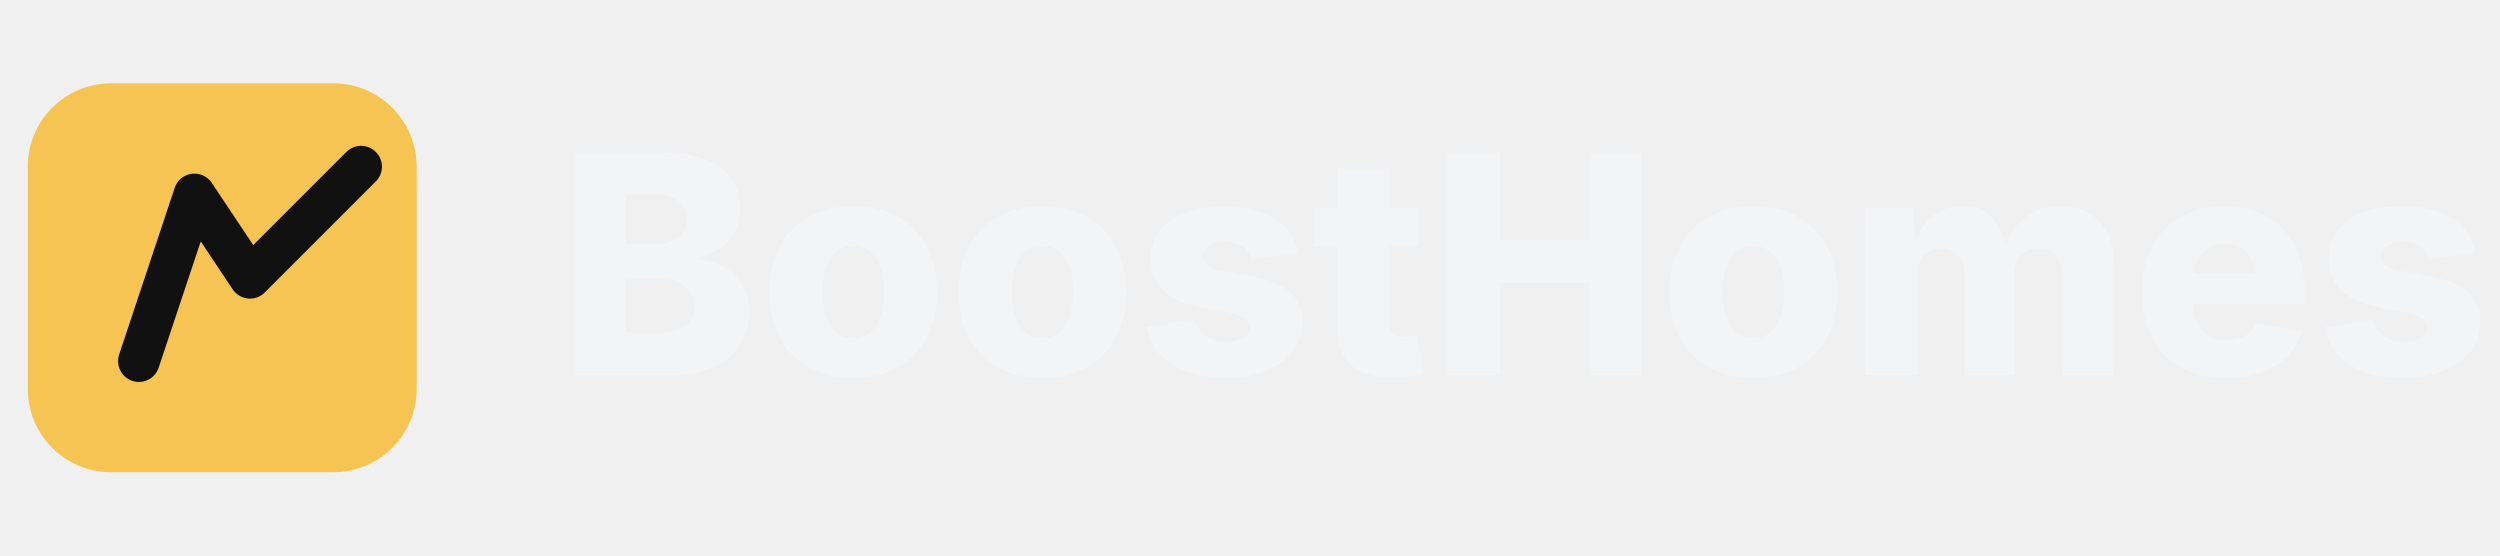
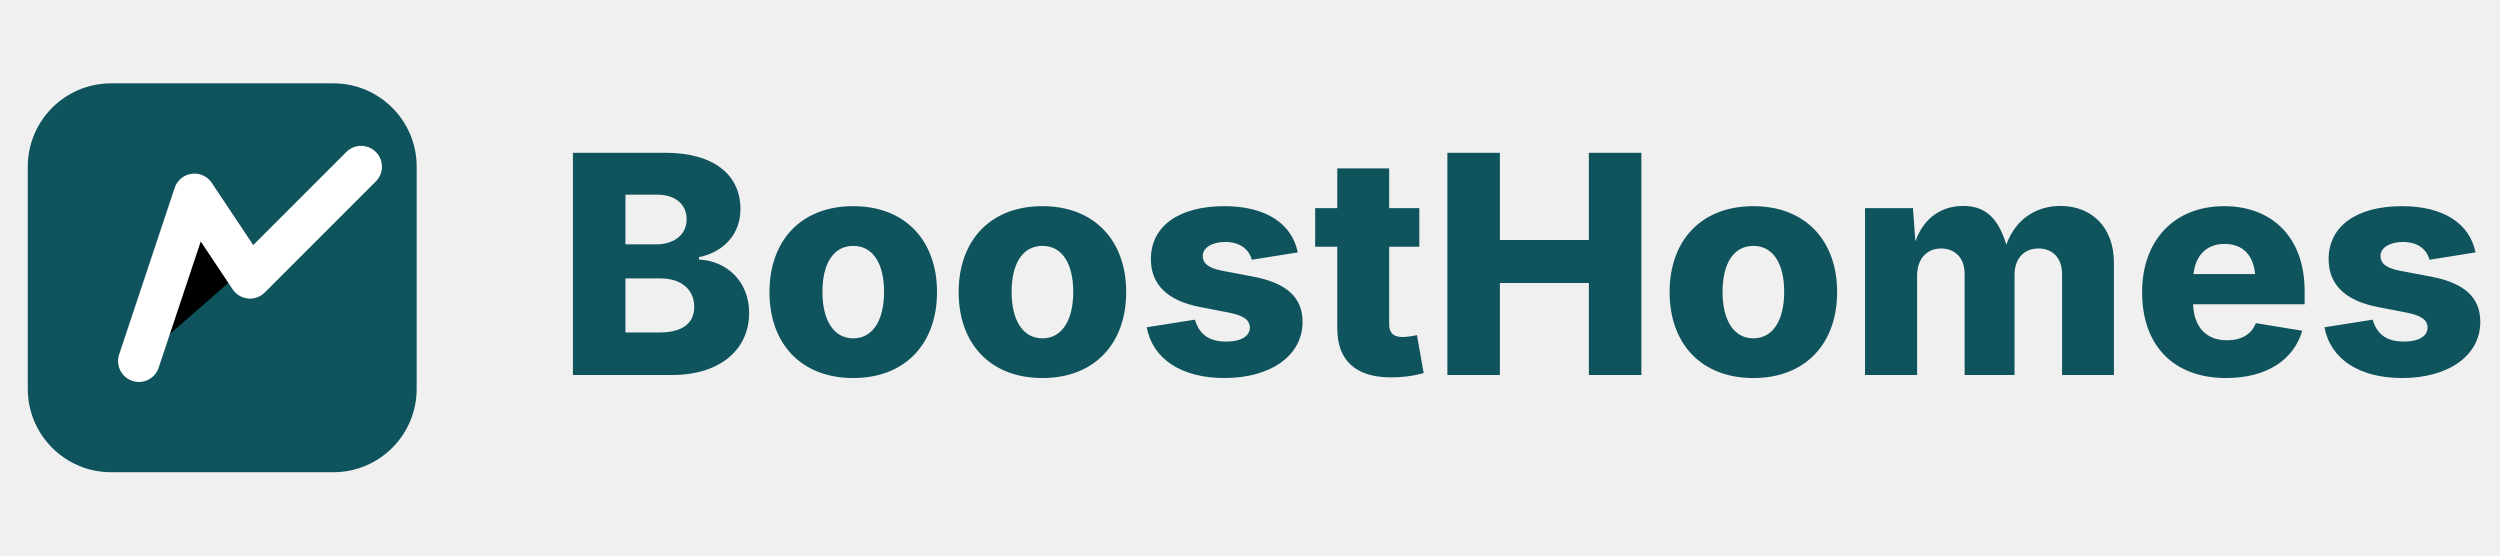
- <svg xmlns="http://www.w3.org/2000/svg" width="180" height="40" viewBox="0 0 180 40" fill="none">
-   <rect x="2" y="6" width="28" height="28" rx="6" fill="#F6C453" />
-   <path d="M10 26 L14 14 L18 20 L26 12" stroke="#111" stroke-width="3" stroke-linecap="round" stroke-linejoin="round" />
-   <text x="40" y="27" fill="#F3F4F6" font-size="22" font-family="Inter, Arial" font-weight="800">BoostHomes</text>
+ <svg xmlns="http://www.w3.org/2000/svg" viewBox="0 0 180 40">
+   <rect x="2" y="6" width="28" height="28" rx="6" fill="#0f545d" />
+   <path d="M10 26 L14 14 L18 20 L26 12" stroke="#fff" stroke-width="3" stroke-linecap="round" stroke-linejoin="round" />
+   <text x="40" y="27" fill="#0f545d" font-size="22" font-family="Inter, Arial" font-weight="800">BoostHomes</text>
</svg>
